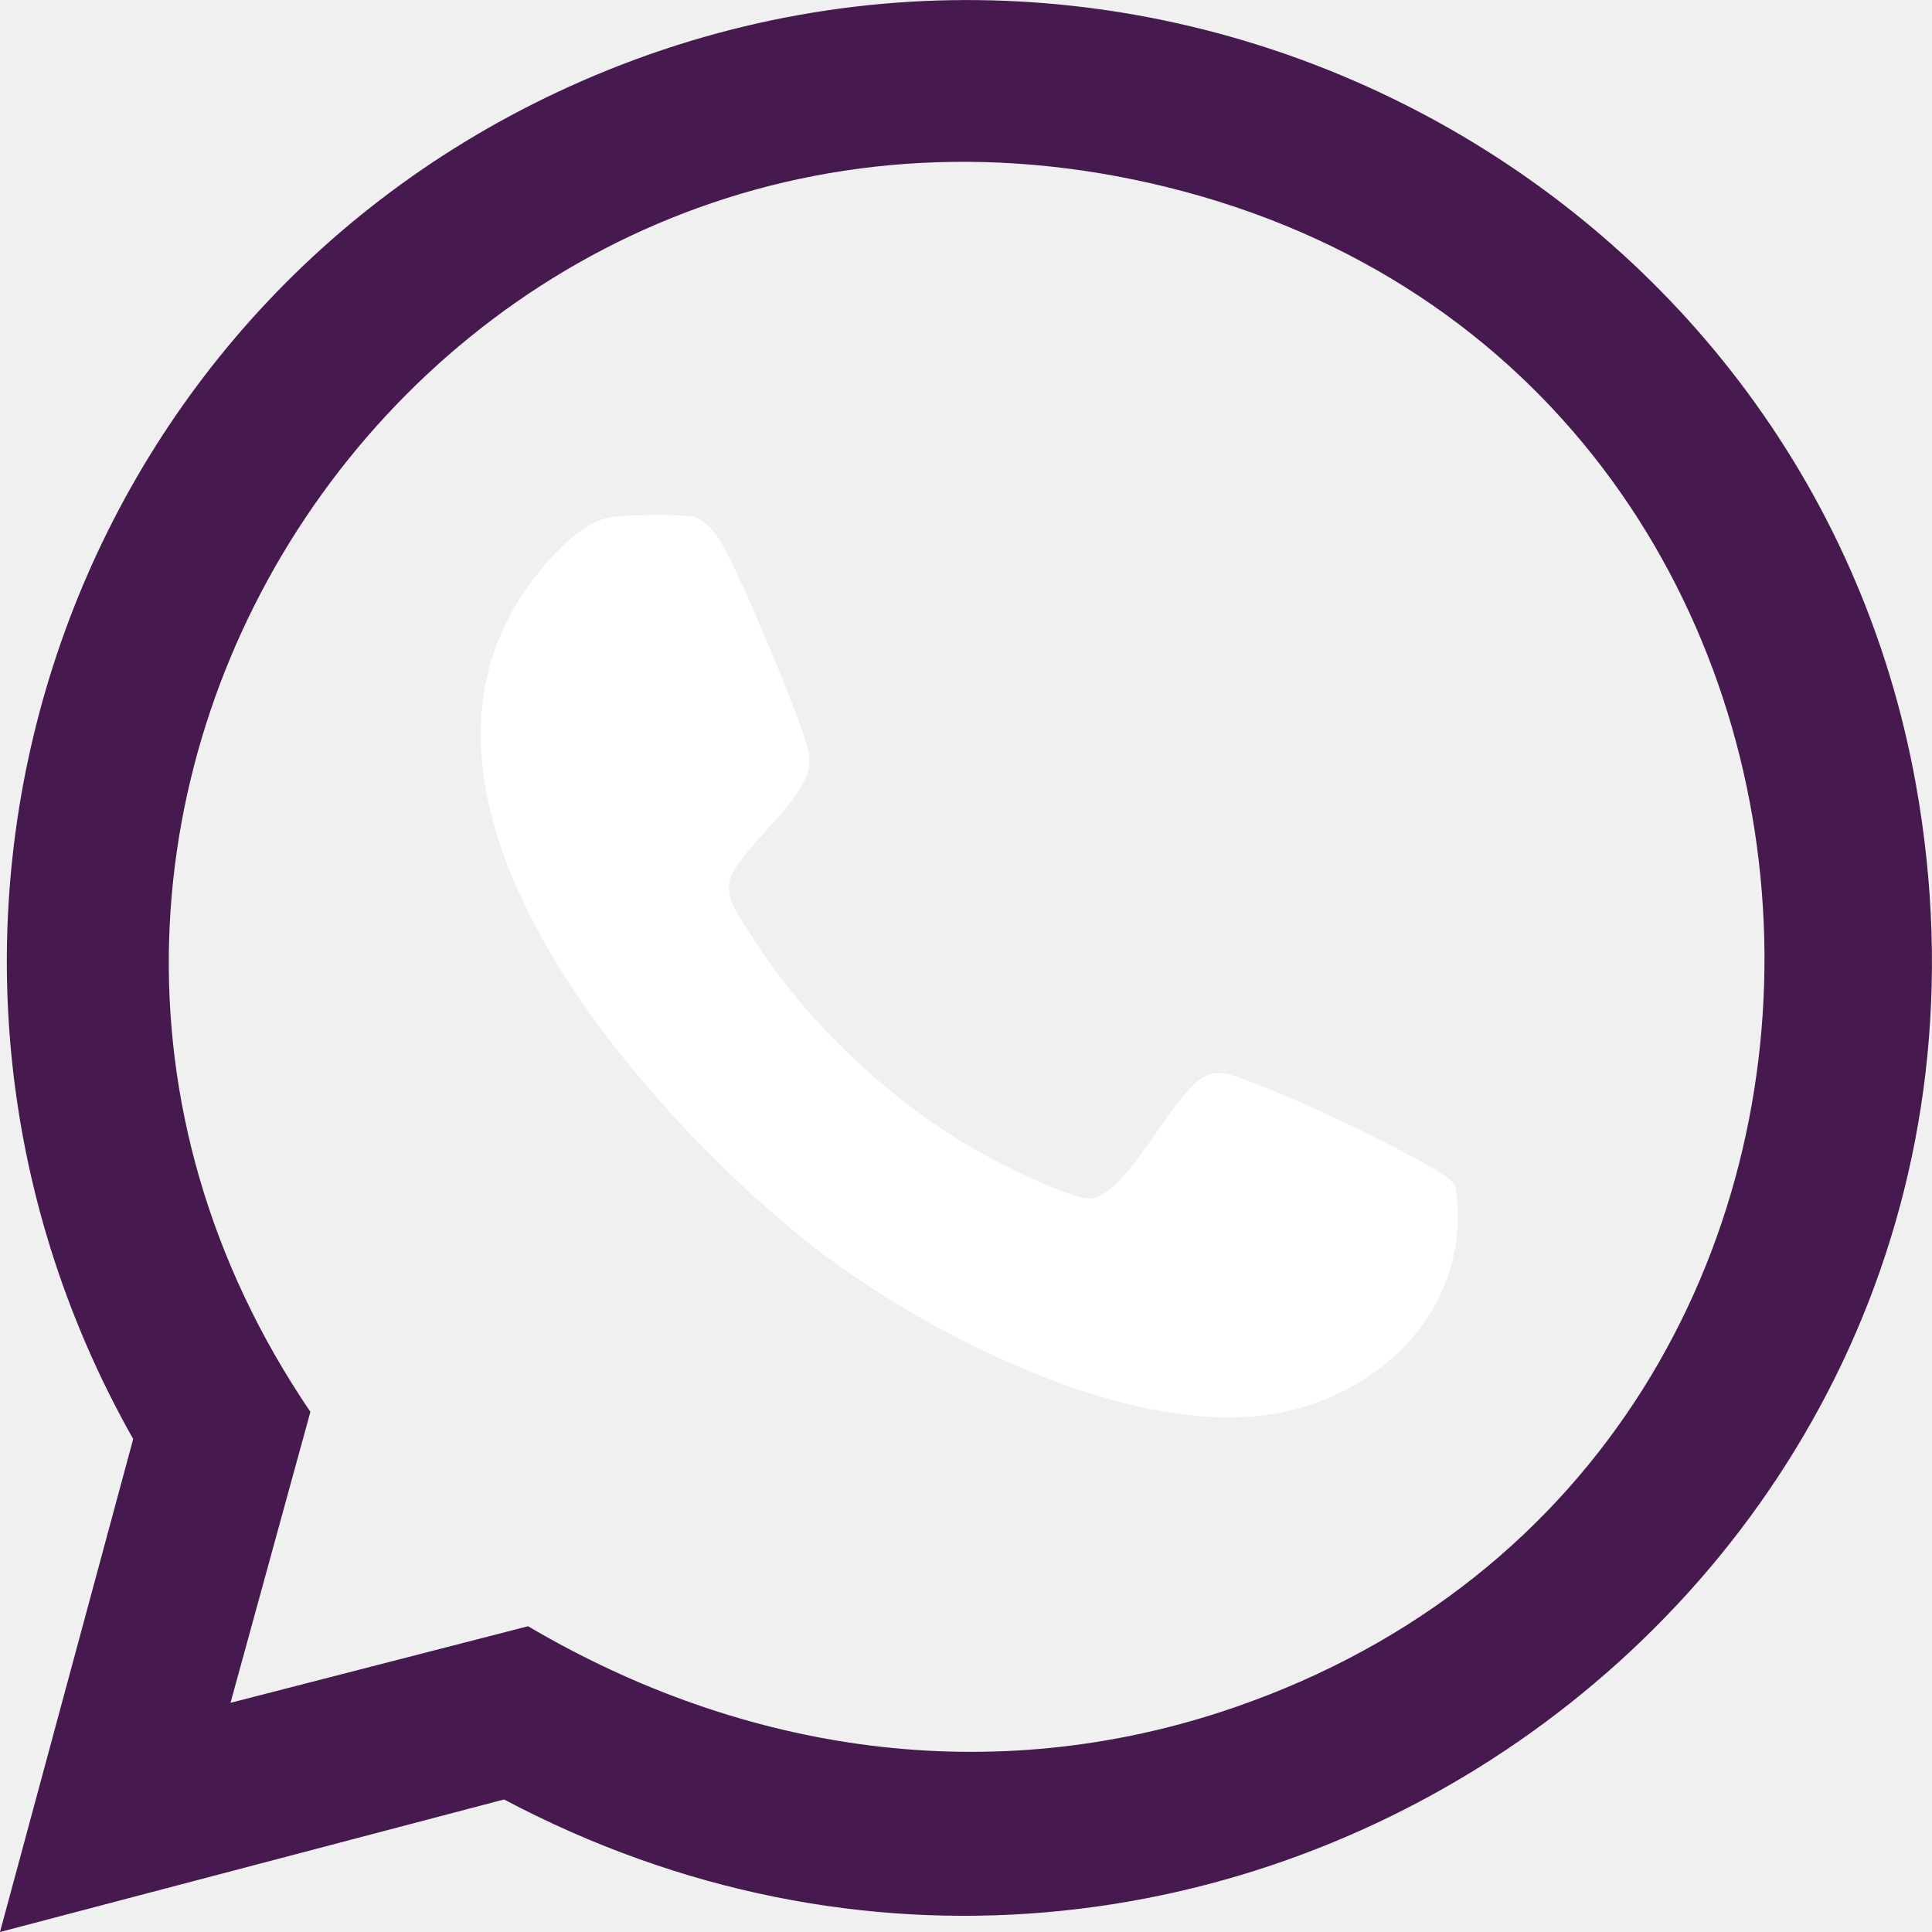
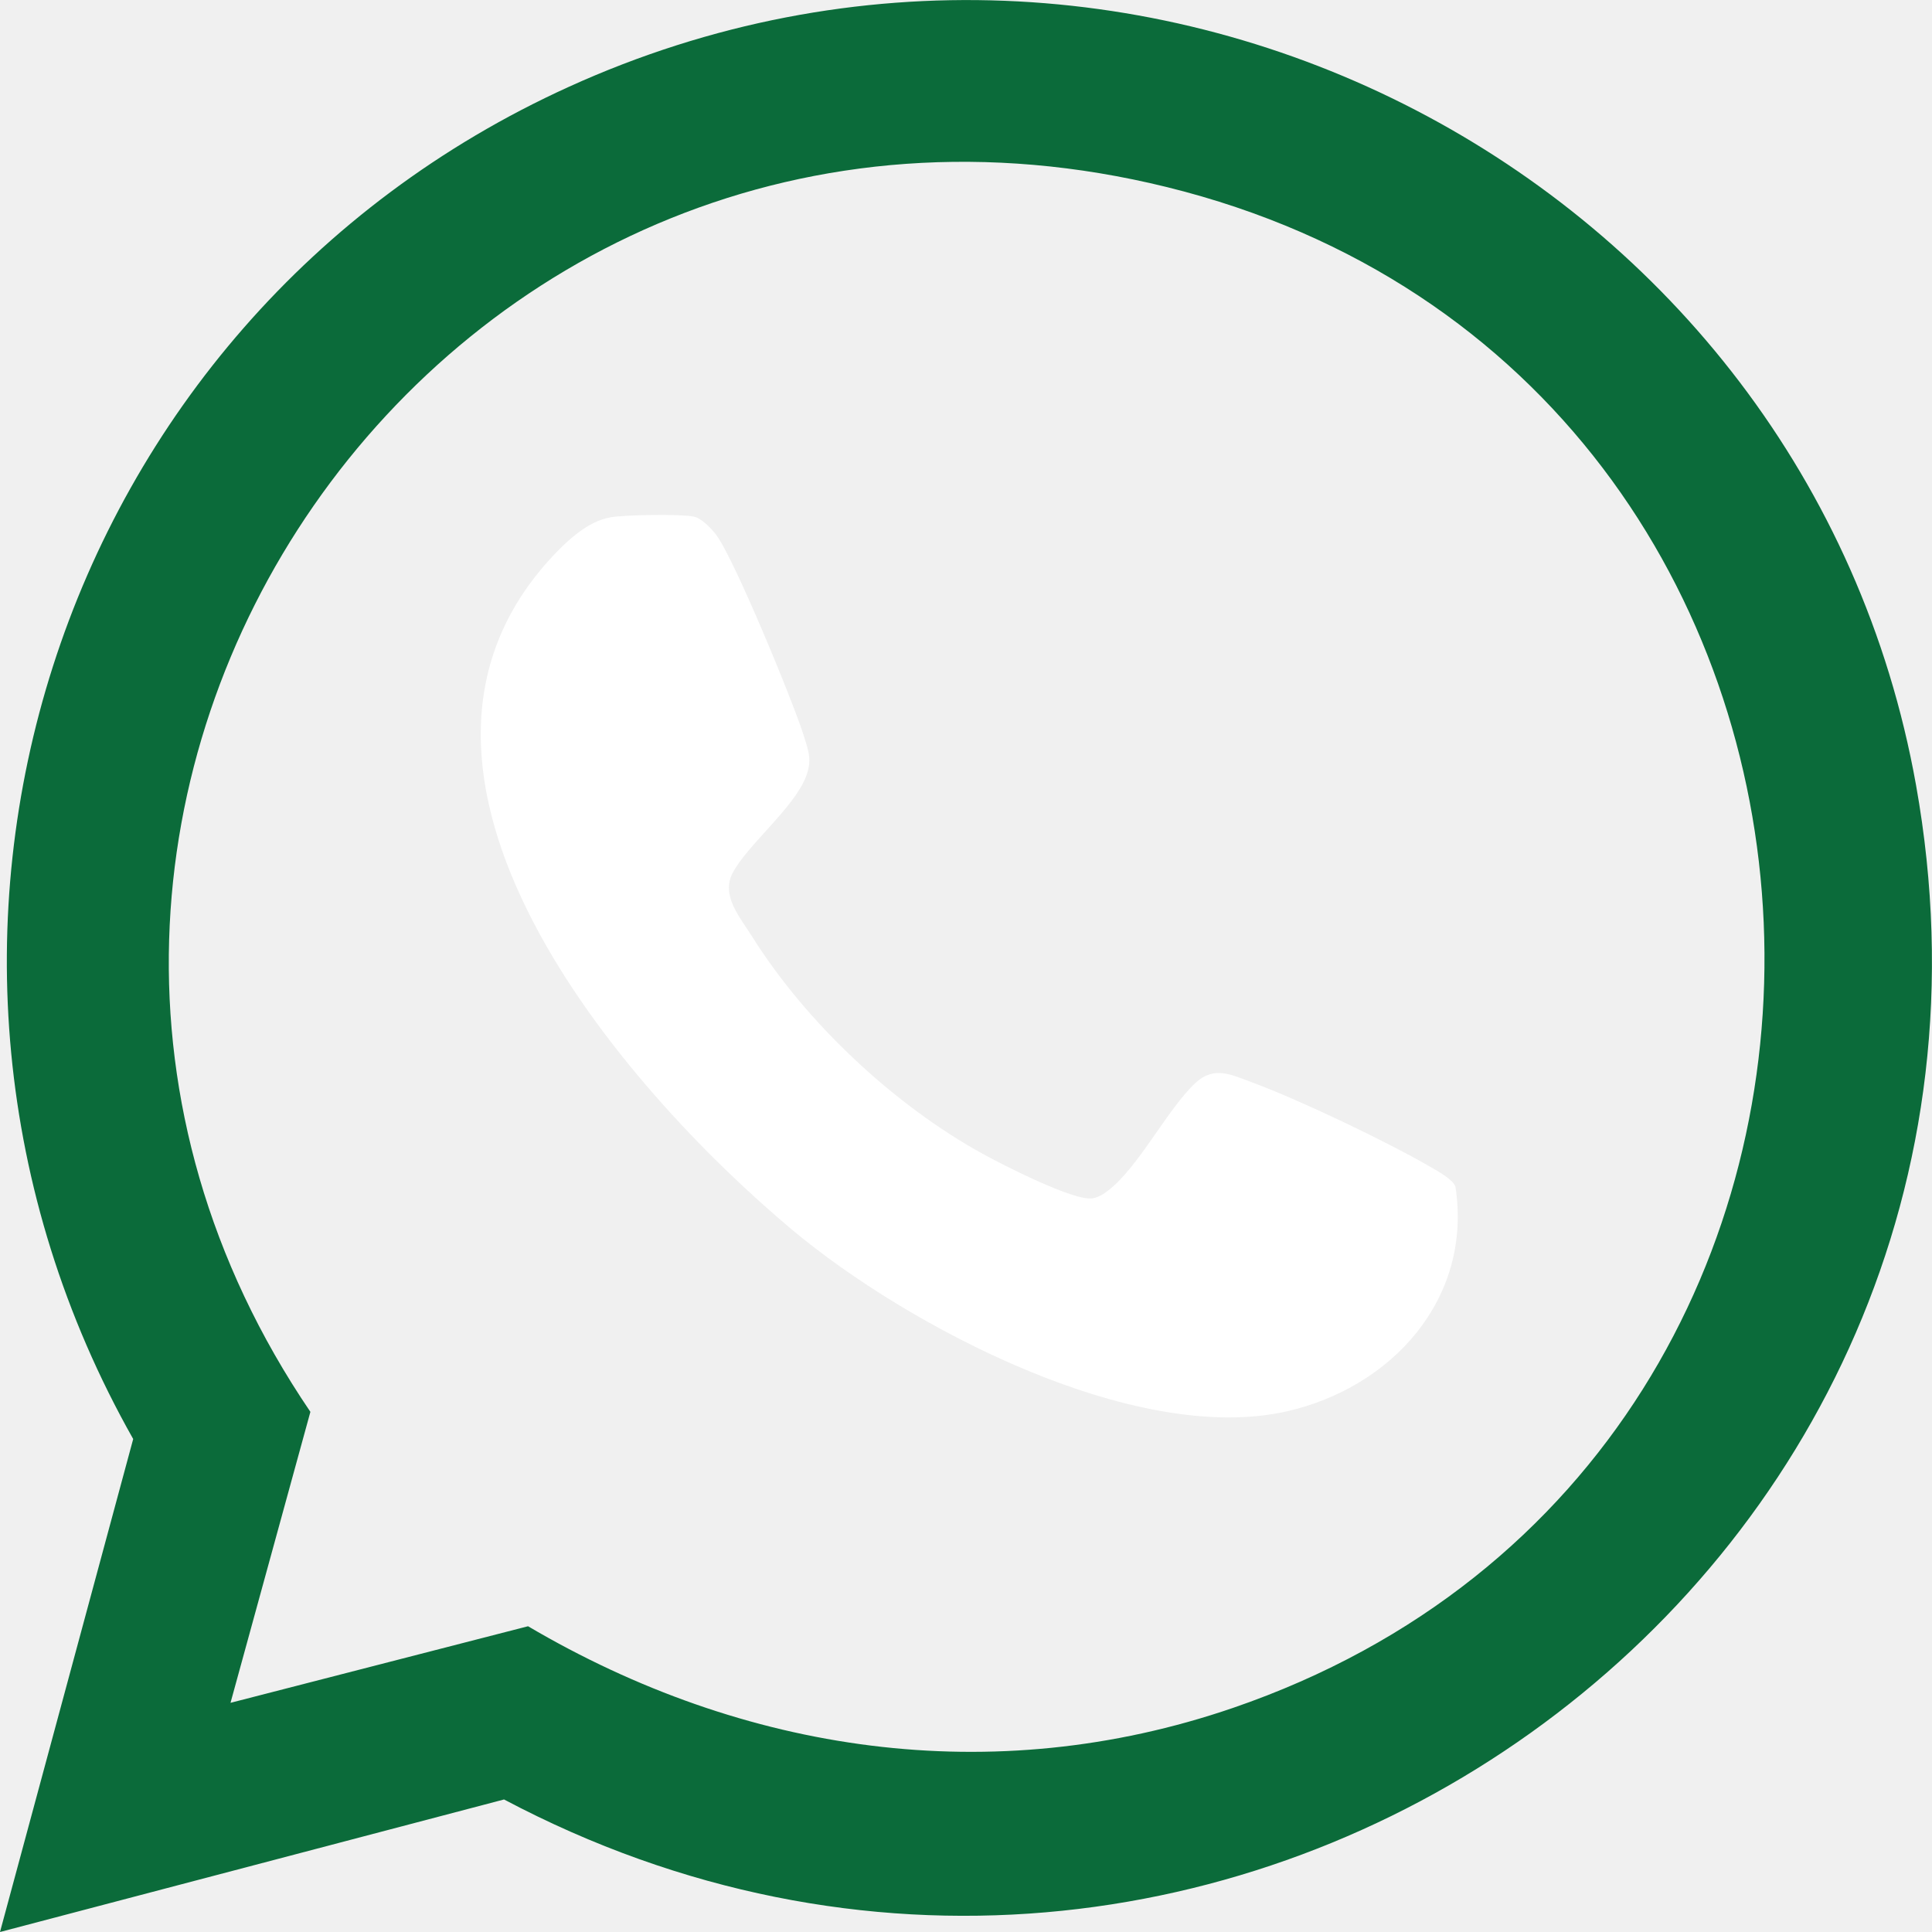
<svg xmlns="http://www.w3.org/2000/svg" width="35" height="35" viewBox="0 0 35 35" fill="none">
  <g clip-path="url(#clip0_103_178)">
-     <path d="M0 35L2.413 26.069C-2.629 17.152 0.947 5.825 10.305 1.573C20.635 -3.122 32.735 3.168 34.711 14.224C37.29 28.66 22.051 39.439 9.131 32.599L0 35ZM4.177 30.848L9.566 29.461C13.471 31.761 17.977 32.434 22.335 30.941C35.778 26.331 34.934 6.788 21.138 3.389C8.069 0.171 -1.833 14.598 5.623 25.577L4.176 30.848H4.177Z" fill="#46194F" />
+     <path d="M0 35L2.413 26.069C-2.629 17.152 0.947 5.825 10.305 1.573C20.635 -3.122 32.735 3.168 34.711 14.224C37.29 28.66 22.051 39.439 9.131 32.599L0 35ZM4.177 30.848L9.566 29.461C13.471 31.761 17.977 32.434 22.335 30.941C35.778 26.331 34.934 6.788 21.138 3.389C8.069 0.171 -1.833 14.598 5.623 25.577L4.176 30.848H4.177Z" fill="#0B6B3A" />
    <path d="M11.046 9.373C11.318 9.326 12.309 9.309 12.566 9.358C12.708 9.385 12.883 9.571 12.97 9.684C13.291 10.094 14.384 12.75 14.566 13.343C14.652 13.623 14.713 13.777 14.6 14.072C14.381 14.638 13.541 15.307 13.274 15.812C13.056 16.225 13.405 16.615 13.628 16.971C14.604 18.525 16.194 20.018 17.805 20.904C18.161 21.101 19.46 21.764 19.79 21.709C19.9 21.692 19.997 21.63 20.084 21.561C20.635 21.13 21.149 20.094 21.652 19.623C21.996 19.3 22.311 19.471 22.694 19.613C23.539 19.924 25.141 20.689 25.919 21.143C26.043 21.215 26.328 21.371 26.367 21.499C26.678 23.527 25.217 25.137 23.307 25.569C20.545 26.191 16.444 24.027 14.363 22.289C11.265 19.701 6.354 14.01 10.004 10.085C10.268 9.801 10.649 9.443 11.048 9.375L11.046 9.373Z" fill="white" />
  </g>
  <defs>
    <clipPath id="clip0_103_178">
      <rect width="35" height="35" fill="white" />
    </clipPath>
  </defs>
</svg>
